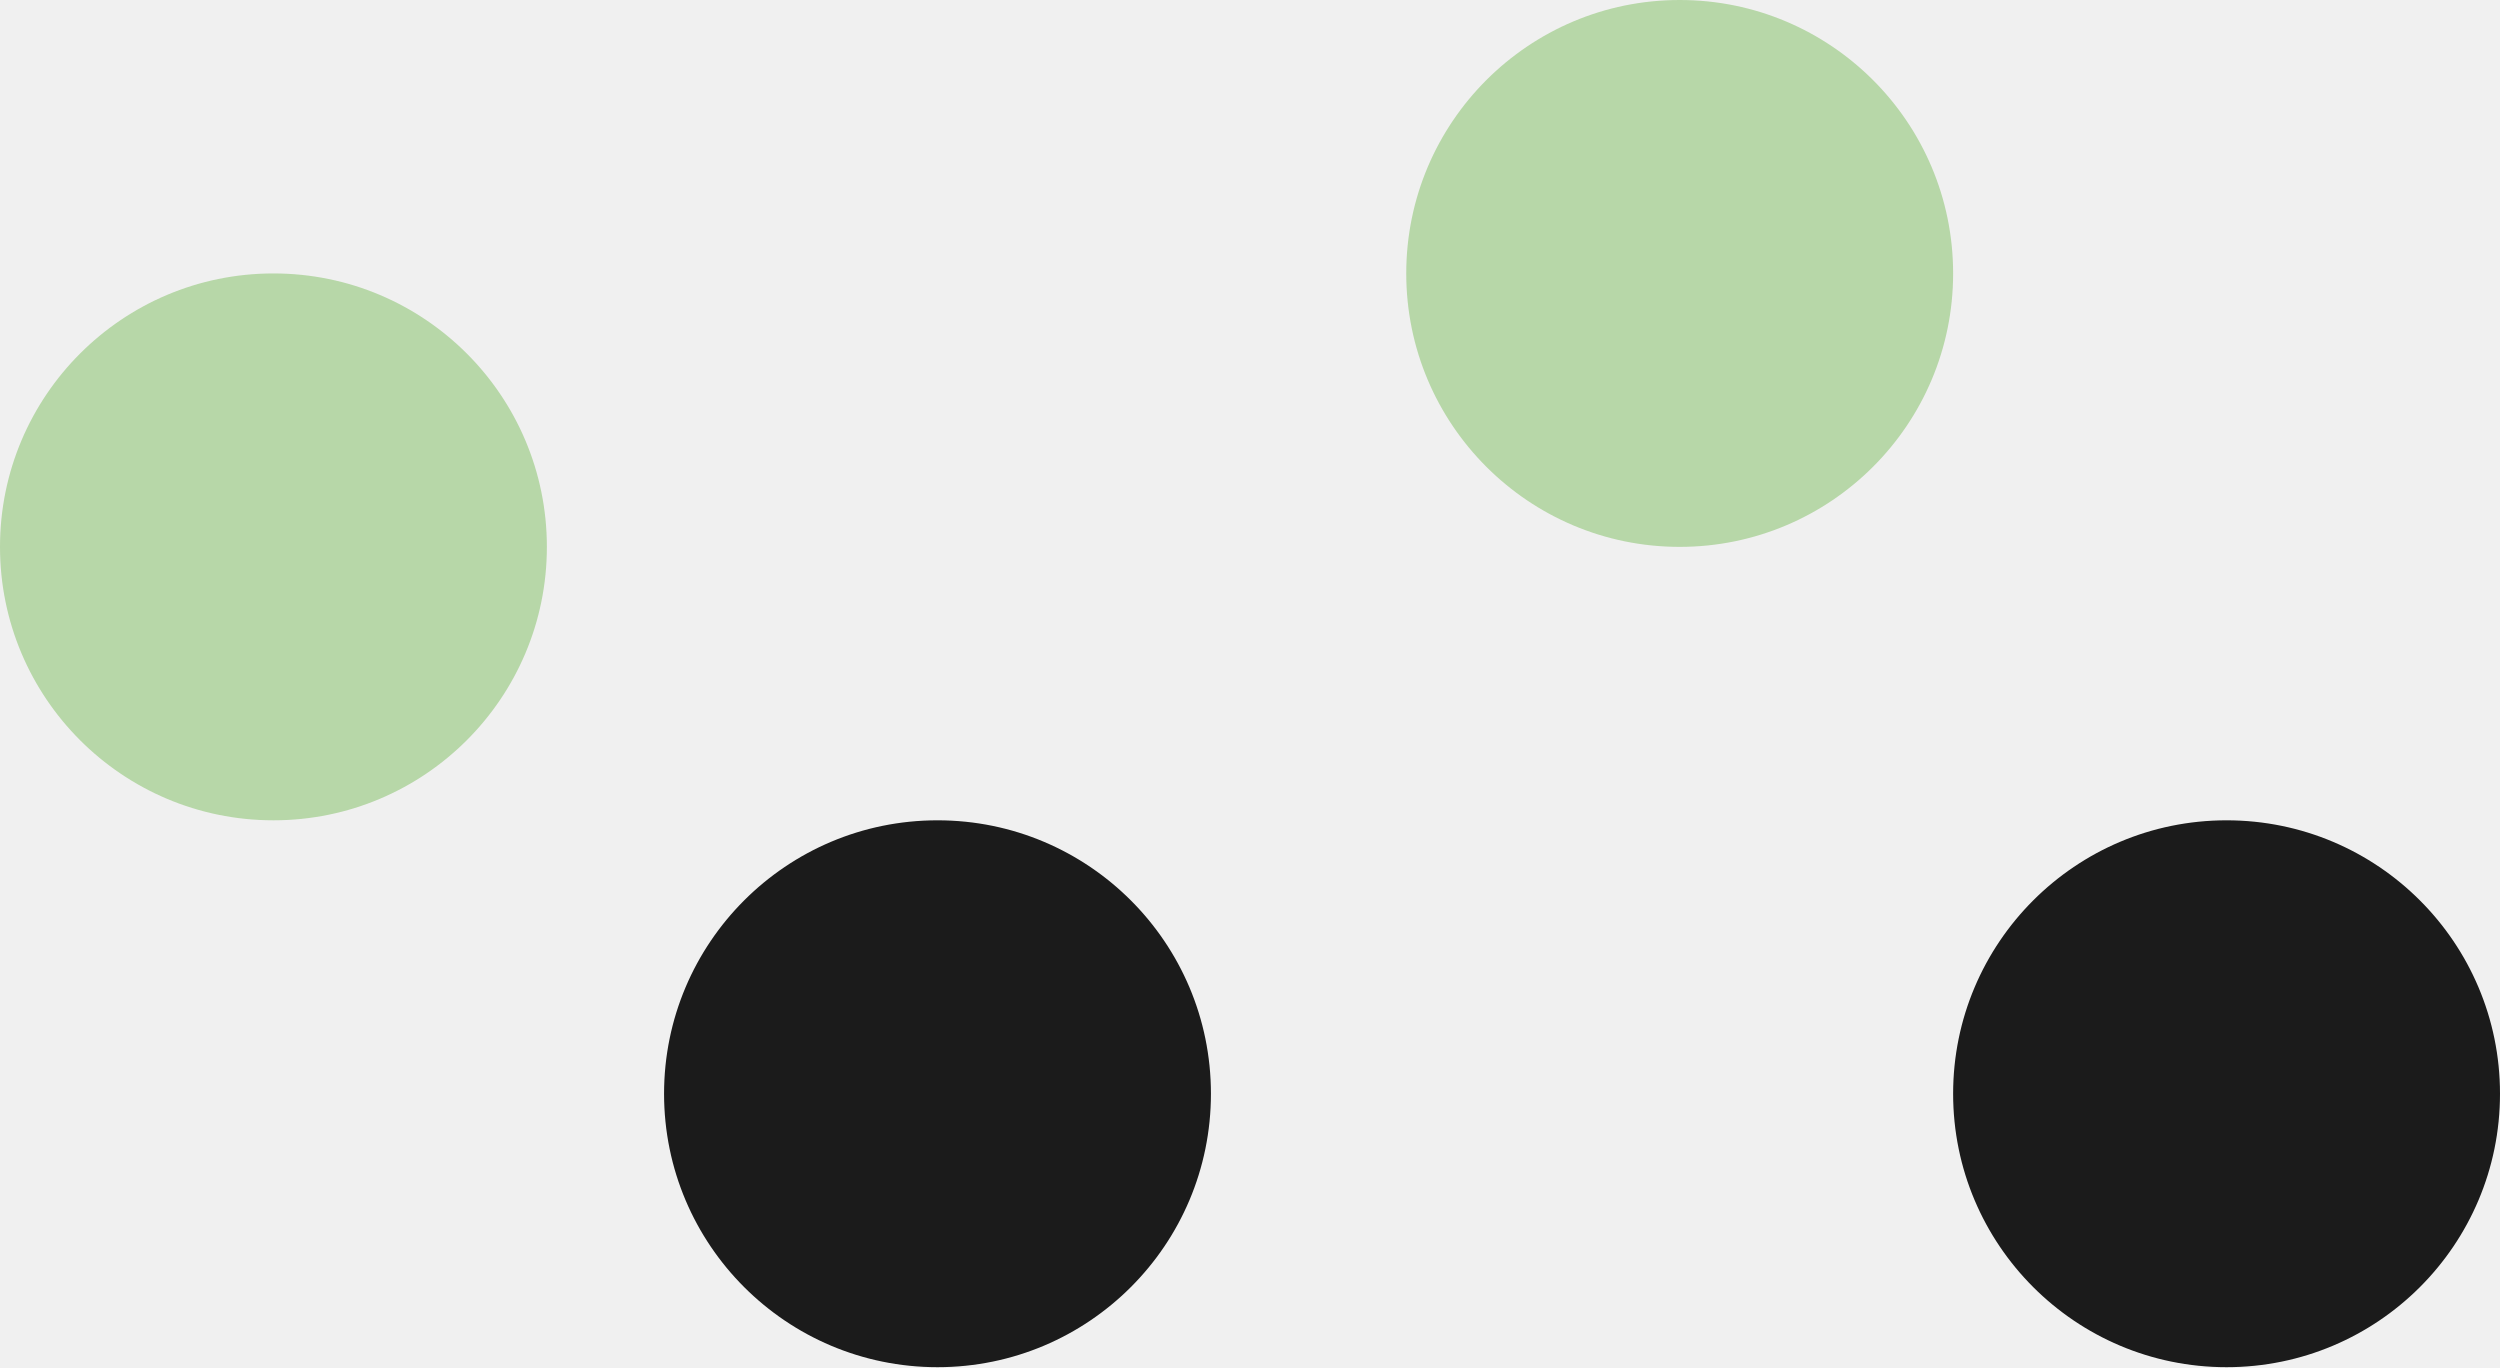
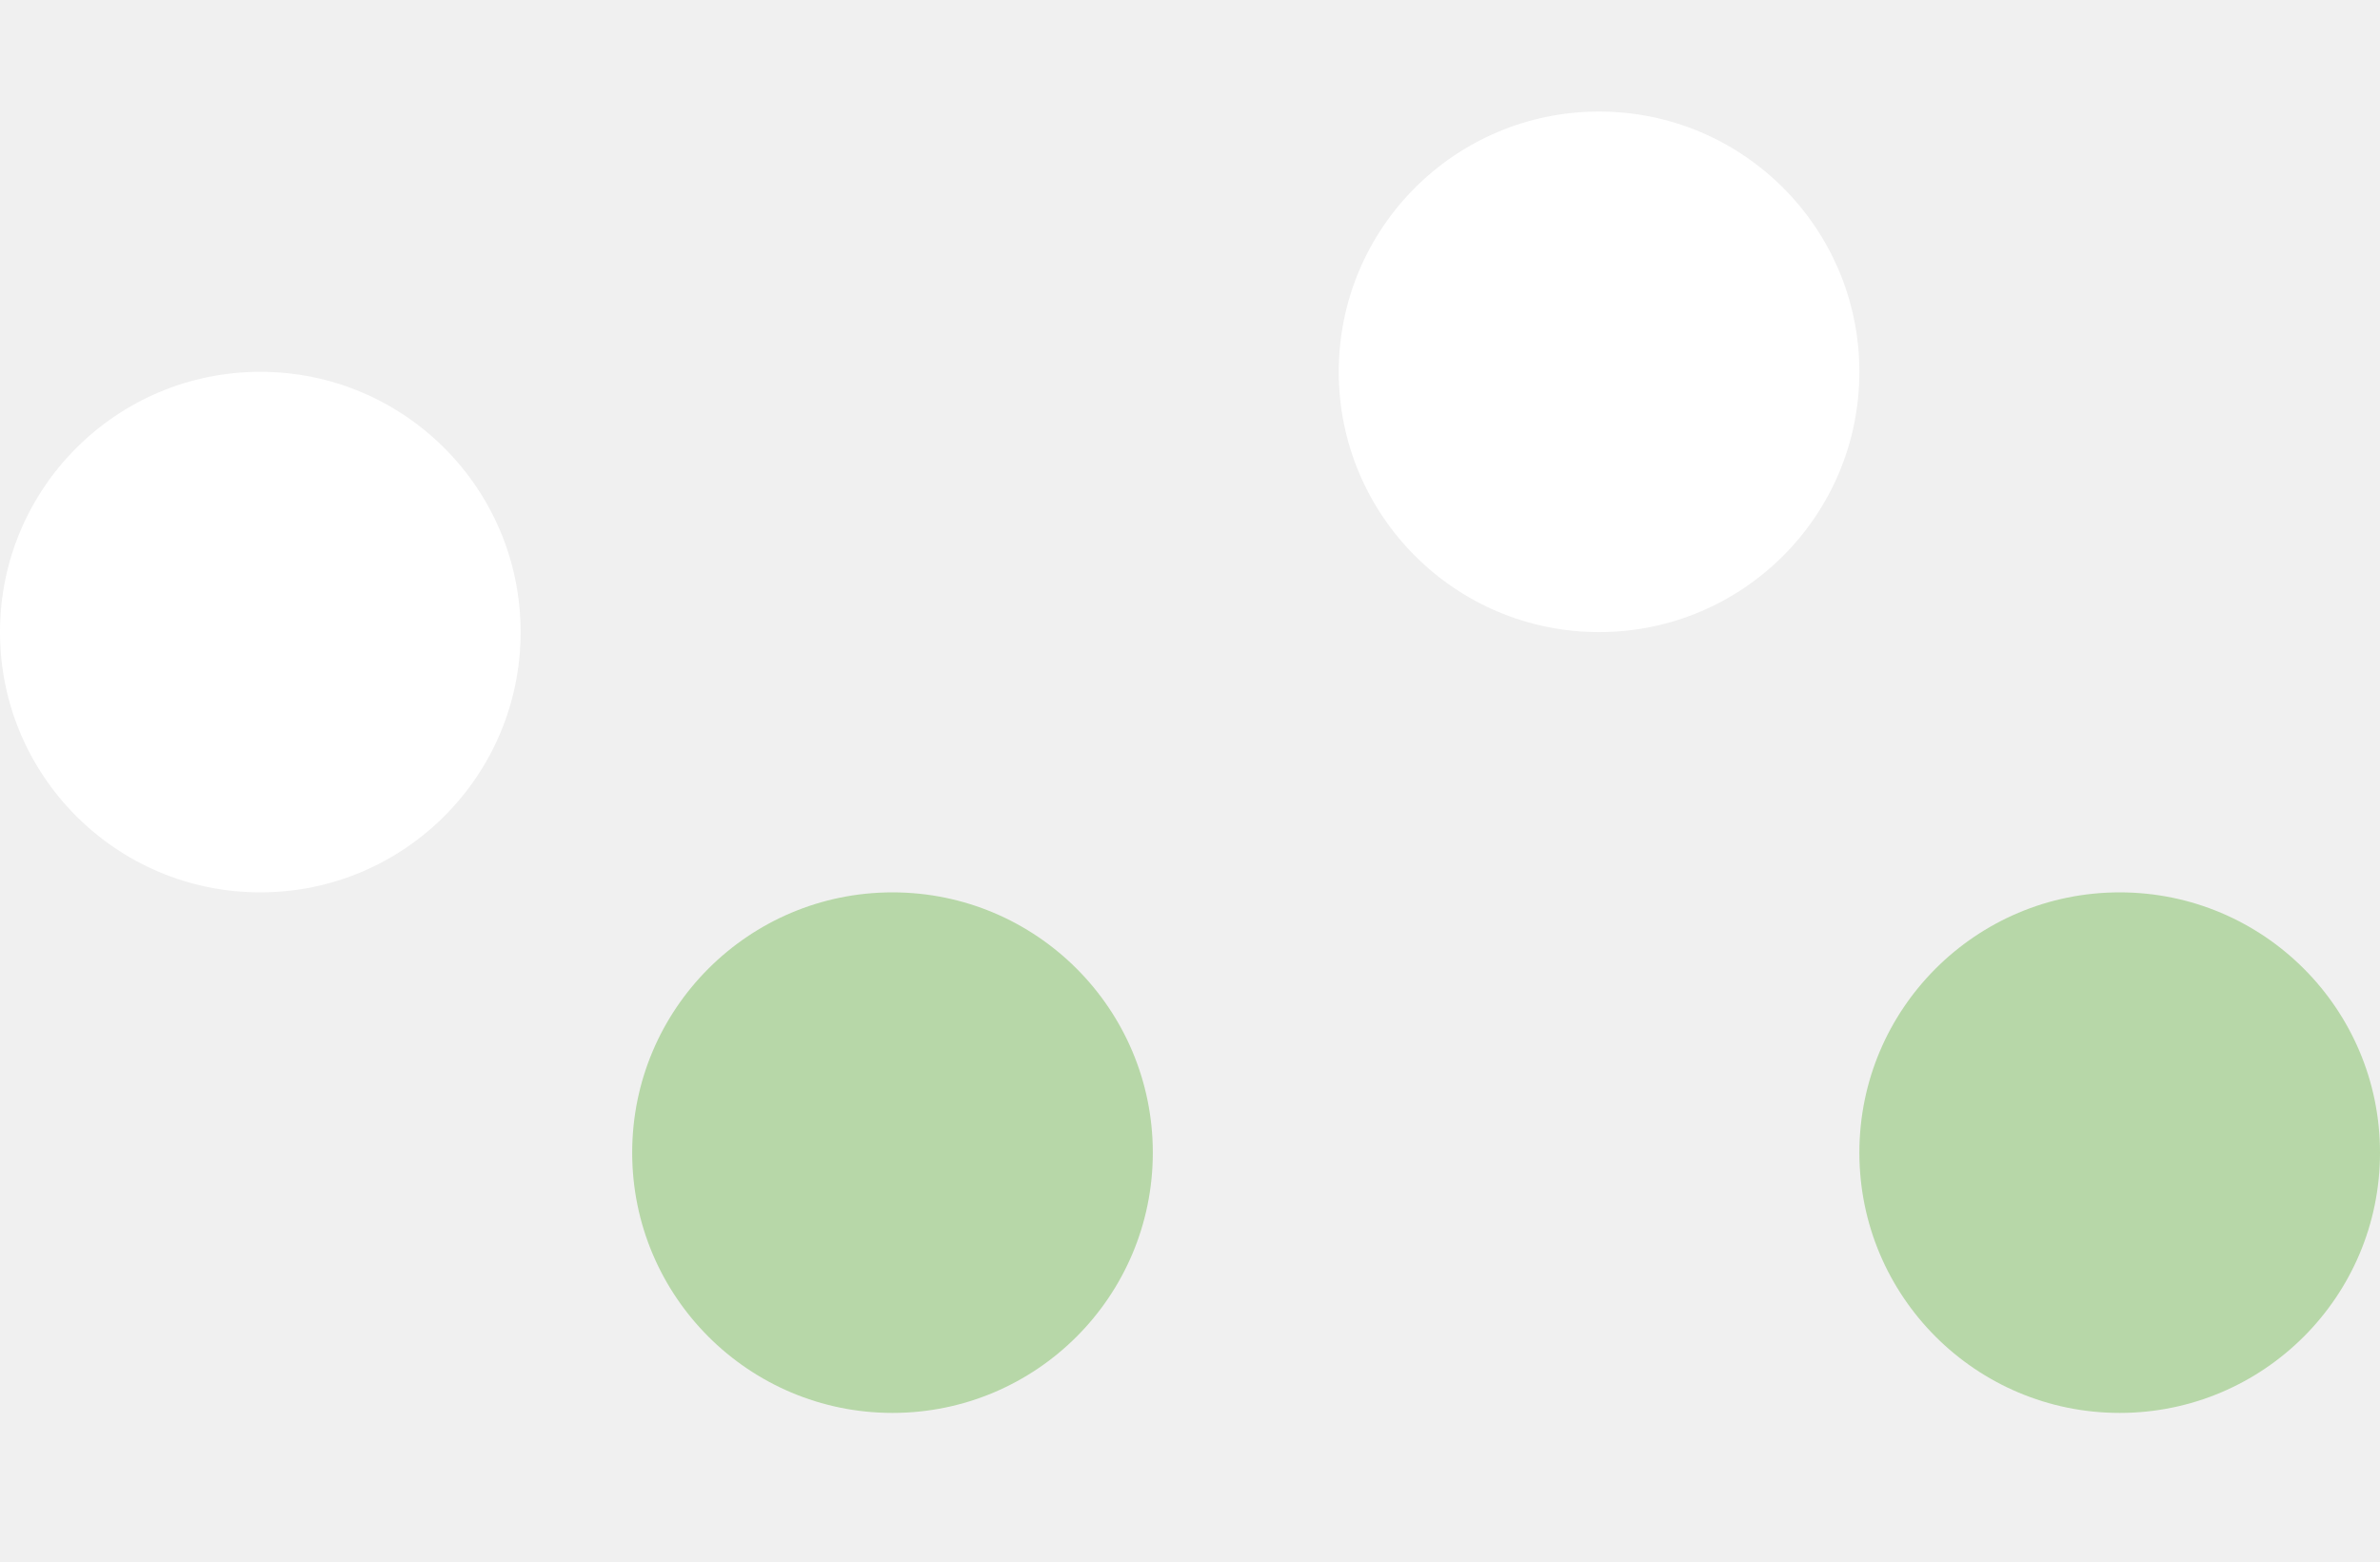
- <svg xmlns="http://www.w3.org/2000/svg" width="64" height="35" viewBox="0 0 64 35" fill="none">
-   <circle cx="57" cy="28" r="7" fill="#1B1B1B" />
-   <circle cx="43" cy="7" r="7" fill="#B7D7A8" />
-   <circle cx="24" cy="28" r="7" fill="#1B1B1B" />
-   <circle cx="7" cy="14" r="7" fill="#B7D7A8" />
+ <svg xmlns="http://www.w3.org/2000/svg" width="64" height="42" viewBox="0 0 64 42" fill="none">
+   <circle cx="57" cy="31" r="7" fill="#B7D7A8" />
+   <circle cx="43" cy="10" r="7" fill="white" />
+   <circle cx="24" cy="31" r="7" fill="#B7D7A8" />
+   <circle cx="7" cy="17" r="7" fill="white" />
</svg>
